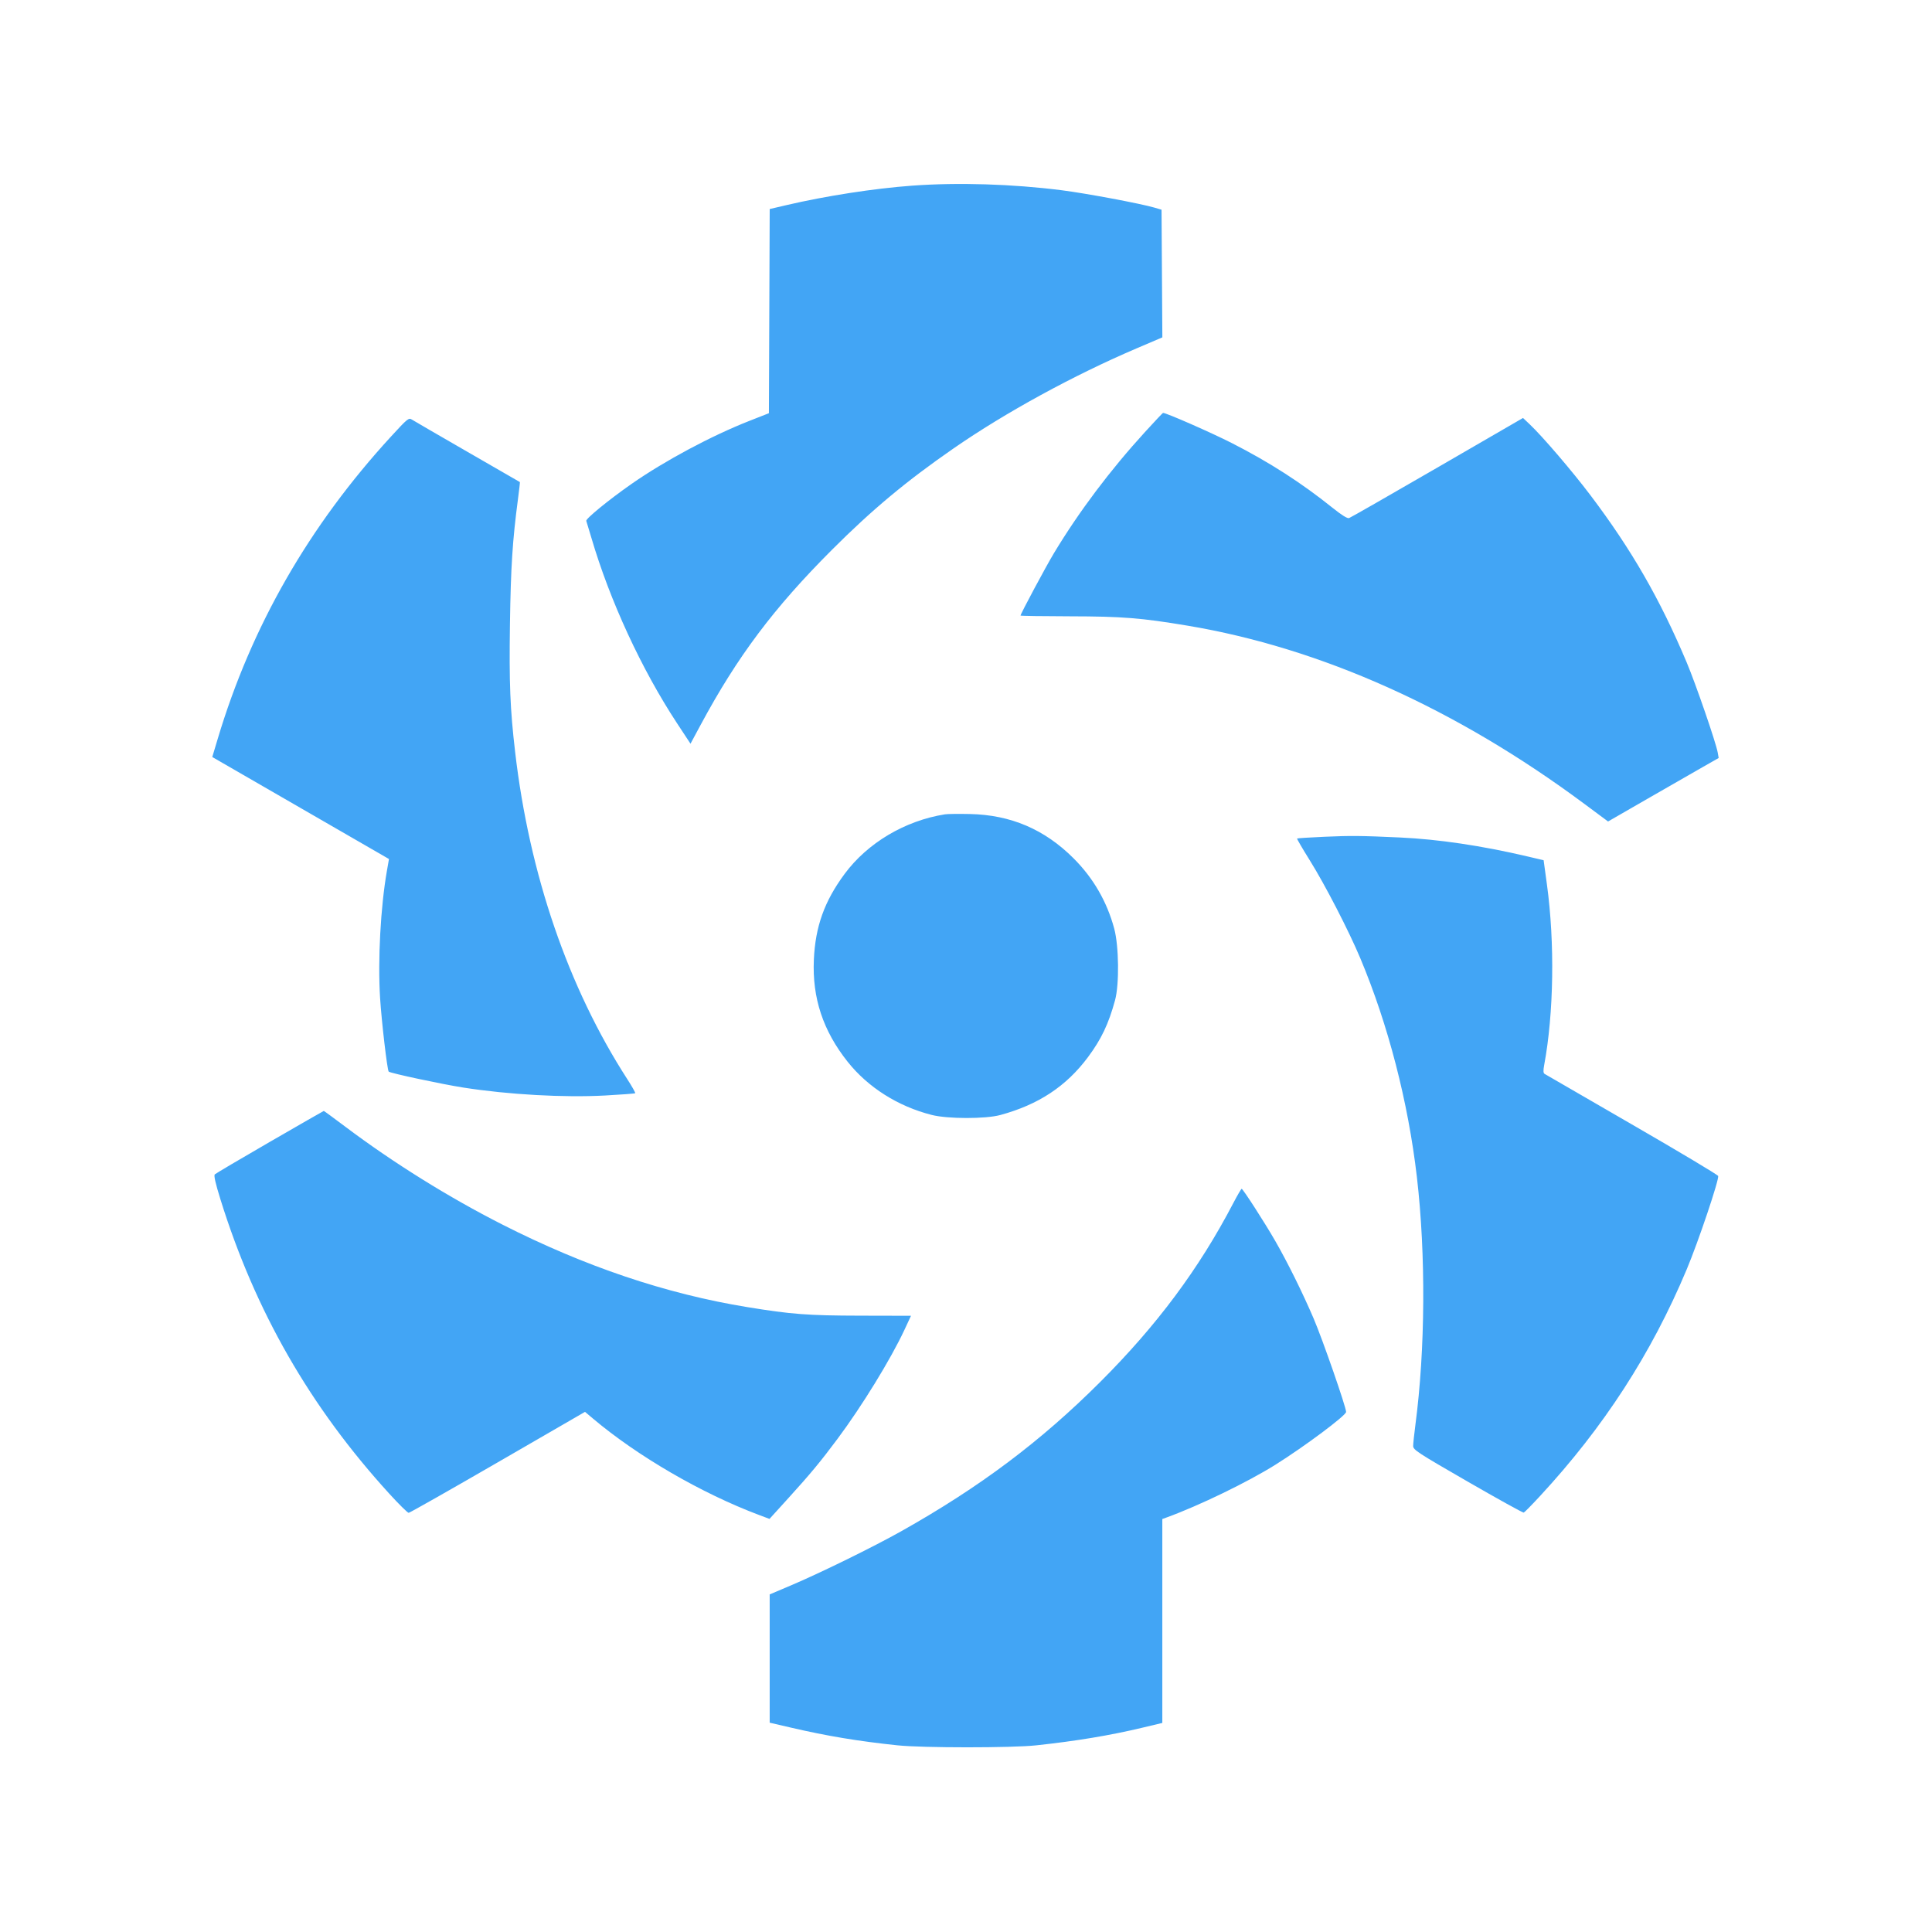
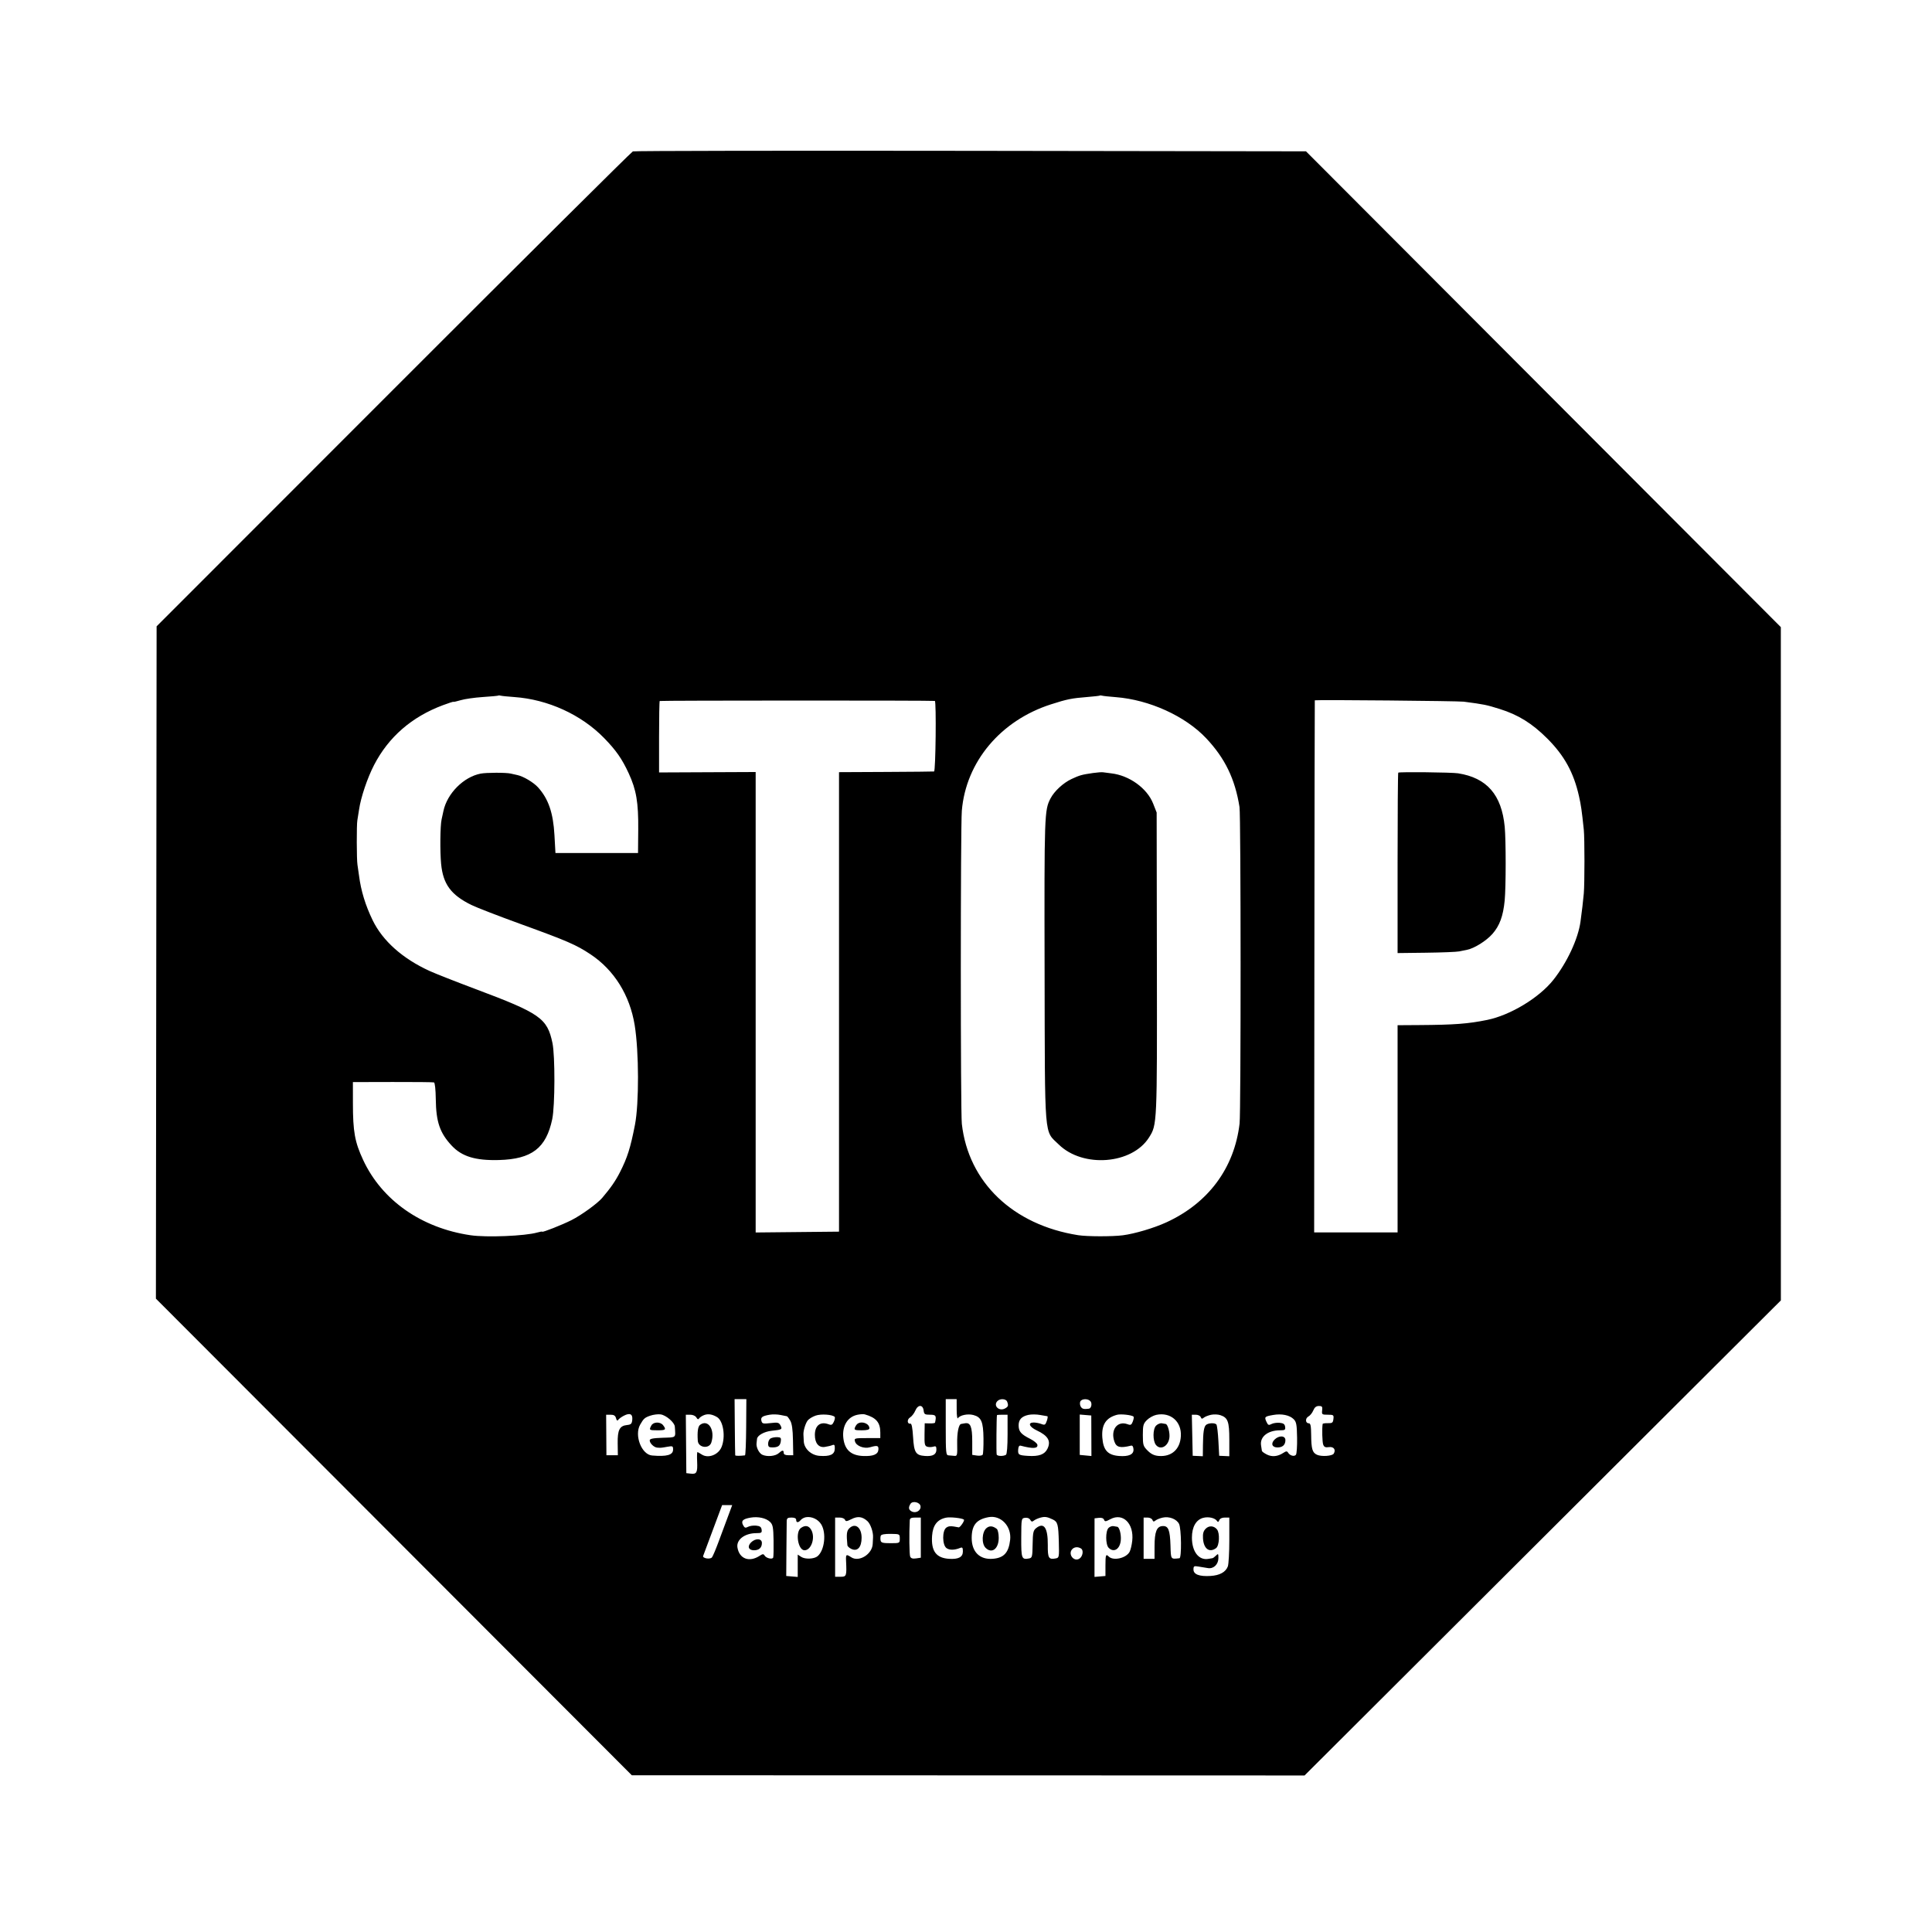
<svg xmlns="http://www.w3.org/2000/svg" width="1240" height="1240">
-   <path d="M585.5 119.157c-24.392 1.775-55.454 6.582-80.743 12.495l-10.743 2.512-.257 65.522-.257 65.523-12.5 4.911c-24.453 9.608-54.301 25.574-75.692 40.488-14.402 10.041-29.52 22.393-29.025 23.713.243.648 1.692 5.443 3.22 10.655 11.868 40.48 32.267 84.639 55.173 119.442l8.503 12.917 6.683-12.417c23.502-43.672 46.807-74.722 84.066-112.002 25.738-25.754 47.825-44.173 78.072-65.109 33.386-23.108 77-46.934 117.761-64.332l16.261-6.94-.261-40.974-.261-40.973-4.5-1.319c-8.958-2.625-43.862-9.169-59.5-11.155-31.749-4.032-66.513-5.102-96-2.957M734.906 277.25c-22.472 24.627-42.334 51.05-58.443 77.75-5.099 8.45-21.464 39.014-21.462 40.083 0 .229 14.287.445 31.75.479 33.627.065 45.612 1.017 75.303 5.978 85.759 14.331 172.63 53.33 254.813 114.394l15.221 11.31 25.706-14.808c14.138-8.144 30.112-17.312 35.497-20.372l9.79-5.564-.61-3.5c-1.096-6.29-14.149-44.185-19.977-58-17.139-40.622-35.248-72.077-61.599-107-11.686-15.488-30.818-37.844-39.039-45.62l-4.356-4.119-55 31.858c-30.25 17.522-55.747 32.106-56.66 32.408-1.079.358-4.75-1.93-10.5-6.543-20.084-16.116-40.545-29.274-64.607-41.547C777.601 277.739 748.585 265 746.461 265c-.207 0-5.407 5.512-11.555 12.25m-483.911 2.889c-52.729 57.452-89.592 121.745-111.254 194.044l-3.501 11.683 56.707 32.735 56.706 32.734-1.326 7.583c-4.069 23.272-5.894 57.248-4.381 81.582.926 14.898 4.591 46.254 5.526 47.28.898.986 34.289 8.122 48.028 10.264 28.958 4.515 64.488 6.499 90.867 5.074 10.377-.56 19.07-1.222 19.319-1.471.248-.248-2.035-4.306-5.074-9.017-37.96-58.843-62.879-131.564-72.005-210.13-3.219-27.711-3.869-43.866-3.307-82.149.534-36.338 1.631-53.441 5.12-79.832.798-6.039 1.368-11.04 1.266-11.112-.102-.073-15.261-8.815-33.686-19.427-18.425-10.613-34.464-19.919-35.642-20.682-2.027-1.312-2.739-.735-13.363 10.841M606.5 522.653c-25.669 4.073-49.712 18.357-64.437 38.283-12.956 17.531-18.769 33.768-19.713 55.064-1.087 24.502 5.901 45.6 21.676 65.452 13.091 16.473 32.315 28.634 53.974 34.141 10.222 2.599 34.507 2.629 44 .054 24.469-6.637 42.328-18.418 56.253-37.107 8.576-11.511 13.261-21.347 17.403-36.54 2.782-10.202 2.502-34.762-.523-46-4.654-17.286-13.403-32.422-26.057-45.076-18.639-18.639-40.322-27.911-66.576-28.47-7.15-.152-14.35-.062-16 .199m243.676 14.396c-9.529.421-17.487.928-17.685 1.126-.198.198 3.43 6.427 8.061 13.843 9.872 15.805 25.076 45.255 32.515 62.982 17.89 42.628 30.726 92.267 36.33 140.5 5.776 49.707 5.41 110.661-.955 158.936-.793 6.015-1.442 12.144-1.442 13.62 0 2.476 2.712 4.248 35.027 22.888 19.264 11.113 35.44 20.059 35.946 19.88.506-.178 5.205-4.957 10.444-10.619 40.968-44.285 71.417-91.321 94.113-145.385 7.518-17.906 21.003-57.989 20.208-60.062-.302-.785-25.229-15.681-55.393-33.103-30.165-17.421-55.37-32.011-56.011-32.422-.843-.54-.908-2.132-.233-5.74 6.158-32.924 6.854-78.418 1.771-115.688l-2.141-15.695-10.616-2.49c-29.261-6.862-56.983-10.974-81.615-12.105-25.026-1.149-31.483-1.212-48.324-.466M173.193 732.877c-18.869 10.91-34.771 20.301-35.338 20.868-.708.708.416 5.685 3.59 15.893 22.372 71.955 57.534 133.26 108.468 189.112 6.144 6.737 11.715 12.235 12.379 12.217.665-.019 26.402-14.607 57.195-32.419l55.987-32.386 5.013 4.231c28.719 24.239 69.849 48.122 106.705 61.961l6.691 2.512 11.972-13.183c14.282-15.727 20.74-23.512 31.675-38.183 15.78-21.171 34.174-51.134 42.972-70l4.197-9-32.6-.072c-33.662-.073-44.236-.877-72.599-5.517-52.086-8.52-104.017-26.026-157-52.926-34.47-17.5-69.941-39.589-100.682-62.699-7.525-5.657-13.825-10.277-14-10.266-.175.011-15.756 8.946-34.625 19.857M791.52 772.25c-22.058 42.207-48.977 78.371-85.449 114.795-38.124 38.072-77.236 67.416-127.546 95.69-17.969 10.099-51.743 26.686-70.775 34.76l-13.75 5.834v82.327l13.75 3.194c23.233 5.395 43.059 8.689 68.25 11.336 16.09 1.691 73.361 1.705 89 .021 25.772-2.774 47.439-6.375 68.25-11.344l12.75-3.045V974.95l2.75-1.001c20.982-7.643 52.157-22.755 69.847-33.859 18.882-11.852 45.274-31.559 45.357-33.868.102-2.831-15.119-46.644-20.841-59.99-7.171-16.726-16.651-35.878-24.655-49.808-6.712-11.68-20.708-33.401-21.531-33.415-.315-.005-2.748 4.154-5.407 9.241" fill="#42a5f5" fill-rule="evenodd" />
+   <path d="M406.19 97.17c-.93.369-70.087 69.103-153.683 152.744L100.515 401.988l-.224 215.756-.224 215.756 152.716 152.95L405.5 1139.399l215.898.068 215.899.068 152.851-152.454L1143 834.628l-.011-216.064-.011-216.064-152.383-152.688L838.212 97.123l-215.166-.311c-118.342-.172-215.927-.01-216.856.358m-86.342 349.266c-.192.164-4.661.583-9.932.929-5.272.347-11.684 1.263-14.25 2.035-2.566.772-4.666 1.243-4.666 1.047 0-.197-3.038.779-6.75 2.169-19.994 7.481-34.853 20.396-44.163 38.384-4.278 8.265-8.496 20.762-9.618 28.5-.399 2.75-.901 5.9-1.115 7-.526 2.707-.47 25.375.071 28.5.238 1.375.69 4.525 1.005 7 1.233 9.68 4.11 19.095 8.751 28.637 6.469 13.299 19.261 24.679 36.643 32.596 3.672 1.673 16.801 6.841 29.176 11.485 41.827 15.696 46.229 18.778 49.58 34.709 1.734 8.246 1.64 40.36-.143 48.866-3.897 18.588-13.117 25.663-34.196 26.24-15.06.412-23.772-2.238-30.313-9.22-7.609-8.124-10.048-15.229-10.233-29.807-.078-6.191-.553-10.594-1.163-10.79-.568-.182-12.507-.303-26.532-.27l-25.5.061.01 13.496c.013 18.376 1.194 24.937 6.569 36.497 12.037 25.888 37.422 43.68 68.921 48.305 10.252 1.506 34.96.501 42.772-1.74 1.775-.509 3.228-.752 3.228-.54 0 .659 12.801-4.396 18.802-7.425 6.337-3.199 16.611-10.636 19.698-14.259 5.445-6.39 8.56-10.9 11.424-16.536 4.745-9.336 6.697-15.505 9.593-30.305 2.68-13.692 2.599-47.015-.155-64-3.124-19.266-13.178-35.406-28.332-45.48-9.204-6.119-14.999-8.63-45.03-19.517-14.025-5.084-28.184-10.565-31.465-12.179-13.089-6.441-18.174-13.348-19.418-26.376-.774-8.096-.605-24.397.294-28.448.306-1.375.843-3.85 1.195-5.5 2.406-11.275 12.971-21.877 23.894-23.977 3.7-.712 16.194-.736 19.25-.037 1.238.283 3.21.725 4.383.982 3.879.852 10.324 4.703 13.206 7.891 6.64 7.347 9.732 16.349 10.524 30.641l.637 11.5h53l.133-15c.155-17.443-1.219-25.57-6.111-36.159-4.304-9.314-8.112-14.772-15.829-22.681-14.603-14.967-36.032-24.754-57.527-26.273-4.216-.298-8.185-.701-8.818-.895-.634-.195-1.309-.22-1.5-.056m386 .005c-.192.167-3.723.572-7.848.899-10.223.813-13.08 1.388-23.5 4.734-32.329 10.381-54.558 36.926-57.178 68.277-.872 10.435-.868 193.234.004 200.972 4.23 37.509 32.805 64.851 74.674 71.45 5.68.896 21.894.933 28.615.067 7.701-.993 20.021-4.653 28.007-8.321 26.95-12.377 43.605-34.851 46.972-63.384.898-7.602.85-197.479-.051-203.15-2.865-18.043-9.315-31.35-21.419-44.186-13.386-14.197-36.462-24.69-57.958-26.353-4.216-.326-8.185-.754-8.818-.951-.634-.196-1.309-.221-1.5-.054m-282.428 3.473c-.231.231-.42 10.644-.42 23.141v22.722l31-.139 31-.138v295.533l26.75-.267 26.75-.266V495.592l30-.145c16.5-.08 30.452-.213 31.006-.296 1.02-.153 1.515-45.026.5-45.275-1.446-.356-176.231-.318-176.586.038m420.446-.442c-.073.015-.195 76.865-.271 170.778L843.458 791H897V658l13.75-.087c22.745-.143 31.49-.804 43.75-3.304 14.914-3.042 33.427-14.25 42.504-25.733 8.831-11.172 15.886-26.328 17.397-37.376.952-6.952 1.642-12.839 2.11-18 .569-6.27.572-35.638.004-41-1.333-12.601-1.764-15.597-3.088-21.5-3.401-15.156-9.394-26.042-20.389-37.038-9.666-9.665-18.649-15.235-30.538-18.935-8.682-2.702-9.615-2.892-23-4.677-3.463-.462-93.657-1.29-95.634-.878M701.5 496.14c-7.277 1.059-8.623 1.437-13.831 3.885-5.285 2.485-10.967 7.734-13.397 12.379-3.954 7.558-4.039 10.008-3.83 110.219.232 110.741-.427 102.638 9.103 111.956 15.53 15.185 47.032 12.724 57.92-4.524 5.212-8.256 5.204-8.076 5.048-112.055l-.144-96.5-2.247-5.726c-3.867-9.851-15.317-18.115-26.914-19.424-2.039-.23-4.383-.535-5.208-.678-.825-.142-3.75.068-6.5.468m195.929-.236c-.236.236-.429 26.387-.429 58.113V611.7l18.25-.224c10.038-.124 19.6-.502 21.25-.84 1.65-.339 3.954-.808 5.121-1.043 4.678-.945 12.352-5.755 16.257-10.192 4.607-5.234 6.888-11.447 7.856-21.401.839-8.627.854-38.733.023-47.349-1.983-20.581-11.427-31.409-29.938-34.327-4.05-.638-37.802-1.008-38.39-.42M471.614 915.75c.079 9.763.198 17.99.265 18.283.099.437 3.005.459 6.266.048.355-.044.698-8.181.763-18.081l.118-18h-7.554l.142 17.75M607 916c0 16.444.151 18.007 1.75 18.083.962.046 2.65.188 3.75.315 1.864.216 1.989-.312 1.839-7.731-.145-7.136.944-12.532 2.572-12.744a62.734 62.734 0 002.354-.413c3.571-.682 4.735 2.132 4.735 11.448v8.815l3.044.447c1.674.245 3.324-.007 3.667-.561.342-.554.572-5.245.511-10.424-.127-10.774-1.382-13.688-6.477-15.044-3.601-.958-8.669.086-9.909 2.041-.453.714-.812-1.683-.821-5.482L614 898h-7v18m33.2-16.8c-2.934 2.934.977 6.846 4.8 4.8 2.126-1.138 2.363-1.89 1.393-4.418-.715-1.864-4.479-2.096-6.193-.382m53.109.436c-.345.9-.169 2.362.391 3.25.902 1.43 1.985 1.688 5.193 1.239 1.54-.216 2.193-3.316 1.002-4.752-1.573-1.895-5.822-1.726-6.586.263m-105.82 5.69c-.739 1.746-2.264 3.732-3.389 4.415-2.094 1.272-1.903 4.383.245 3.977.771-.145 1.329 2.69 1.679 8.521.603 10.039 1.699 11.802 7.606 12.229 5.032.364 7.37-.927 7.37-4.071 0-2.077-.359-2.418-2-1.897-1.1.349-2.841.368-3.868.042-1.613-.512-1.853-1.581-1.75-7.818l.118-7.224 3.25.08c1.788.044 3.307-.181 3.378-.5.981-4.456.588-5.08-3.198-5.08-3.365 0-3.833-.303-4.114-2.661-.47-3.958-3.652-3.966-5.327-.013m255.412-.088c-.646 1.561-2.041 3.302-3.098 3.868-2.181 1.167-2.04 4.394.192 4.394 1.152 0 1.481 1.606 1.536 7.5.082 8.98.785 11.37 3.738 12.706 2.874 1.302 9.778.837 10.742-.723 1.55-2.509-.01-4.637-3.07-4.188-2.269.333-3.094-.034-3.689-1.642-.606-1.639-.831-10.245-.346-13.233.052-.319 1.556-.544 3.344-.5 2.826.07 3.291-.279 3.566-2.67.298-2.588.085-2.75-3.618-2.75-3.721 0-3.918-.152-3.61-2.8.278-2.385-.032-2.8-2.092-2.8-1.714 0-2.762.827-3.595 2.838m-442.504 3.4c-1.568.813-3.199 2.015-3.624 2.671-.521.802-.974.456-1.39-1.059-.456-1.666-1.36-2.25-3.48-2.25h-2.864l.087 13 .087 13h7.342l-.112-7.594c-.128-8.679 1.218-11.303 6.057-11.806 2.519-.261 3.049-.795 3.304-3.328.376-3.733-1.514-4.654-5.407-2.634m16.965-.029c-3.555 1.222-4.264 1.85-6.481 5.734-3.904 6.844.861 19.245 7.619 19.827 9.513.82 13.5-.307 13.5-3.813 0-2.28-.256-2.402-3.75-1.78-4.065.723-3.968.715-6.429.541-2.081-.146-4.821-2.789-4.821-4.649 0-1.049 2.018-1.459 8.25-1.679 9.095-.32 8.351.355 7.869-7.139-.172-2.67-5.577-7.344-9.089-7.86-1.654-.243-4.654.125-6.668.818m34.638-.413c-1.344.497-2.802 1.444-3.24 2.104-.582.877-1.074.729-1.828-.55-.6-1.019-2.227-1.75-3.892-1.75h-2.862l.161 18.75.161 18.75 2.891.33c3.765.43 4.364-.741 4.042-7.896-.147-3.264-.063-5.934.185-5.934.249 0 1.51.693 2.803 1.54 4.101 2.687 10.599.241 12.675-4.772 2.716-6.556 1.171-16.836-2.894-19.255-3.043-1.811-5.71-2.239-8.202-1.317m41.966-.191c-4.795.828-5.871 1.644-5.257 3.991.466 1.78 1.089 1.928 5.804 1.374 4.714-.555 5.405-.391 6.428 1.519 1.328 2.481.867 2.759-5.661 3.417-4.715.474-9.215 2.971-9.405 5.217-.069.812-.205 2.04-.302 2.727-.365 2.573 1.602 6.508 3.727 7.457 3.18 1.42 8.358.912 10.504-1.03 2.291-2.073 3.196-2.123 3.196-.177 0 1.006 1.007 1.5 3.059 1.5h3.058l-.176-9.75c-.125-6.851-.652-10.568-1.775-12.5-.878-1.513-1.838-2.761-2.132-2.774-.294-.013-2.109-.374-4.034-.802-1.925-.428-5.09-.504-7.034-.169m29.547.552c-2.011.691-4.304 2.086-5.097 3.1-1.439 1.842-2.921 6.733-2.754 9.093.048.688.144 2.593.213 4.234.201 4.804 4.742 9.029 10.119 9.417 6.772.489 9.686-.859 9.791-4.528.07-2.47-.229-2.909-1.6-2.349-.927.379-3.101.896-4.831 1.15-3.904.572-6.354-2.399-6.354-7.705 0-6.058 3.519-8.802 8.778-6.845 1.88.7 2.476.413 3.412-1.642.624-1.37.855-2.771.512-3.113-1.519-1.519-8.734-2-12.189-.812m26.696-.505c-6.296 1.362-9.821 7.262-8.933 14.953.869 7.521 4.906 11.173 12.698 11.487 6.44.261 9.55-1.014 9.799-4.014.223-2.703-.623-2.955-5.359-1.597-3.89 1.116-8.909-.84-9.675-3.772-.529-2.022-.205-2.109 7.855-2.109H565v-3.55c0-6.5-2.666-9.615-10-11.686-.825-.233-2.981-.103-4.791.288m109.93.039c-4.489.937-6.466 3.115-6.355 7 .107 3.786 1.595 5.472 7.416 8.402 2.365 1.19 4.438 2.879 4.607 3.751.487 2.519-2.855 2.715-10.715.63-.934-.248-1.471.562-1.597 2.411-.233 3.417.269 3.749 6.251 4.133 7.085.455 10.744-.881 12.533-4.576 2.399-4.952.412-8.357-6.875-11.782-4.832-2.271-5.917-5.06-1.969-5.06 1.339 0 3.554.425 4.921.945 2.213.842 2.599.622 3.513-2 .565-1.62.713-2.965.329-2.989-.384-.024-2.498-.386-4.698-.805-2.2-.419-5.512-.446-7.361-.06m56.798-.05c-7.14 1.91-10.048 6.421-9.441 14.649.596 8.096 3.483 11.249 10.797 11.795 6.233.464 9.431-1.021 9.208-4.278-.121-1.769-.673-2.586-1.593-2.359-6.936 1.714-9.384 1.109-10.671-2.639-2.617-7.619 1.946-13.539 8.543-11.084 1.915.713 2.439.428 3.278-1.777.549-1.444.778-2.845.51-3.114-1.039-1.038-8.202-1.842-10.631-1.193m25.186.048c-1.857.391-4.557 1.891-6 3.333-2.328 2.328-2.623 3.406-2.623 9.581 0 6.443.229 7.187 3.09 10.049 2.208 2.208 4.223 3.18 7.06 3.408 8.306.668 13.808-4.268 14.256-12.789.493-9.344-6.661-15.5-15.783-13.582m35.133-.041c-1.784.383-3.869 1.216-4.633 1.85-1.075.892-1.522.807-1.975-.372-.322-.84-1.737-1.526-3.146-1.526h-2.56l.279 13.173.279 13.174 3.25.15 3.25.151.074-7.074c.086-8.11.601-11.649 1.884-12.932 1.396-1.396 5.946-1.6 6.788-.303.415.638.979 5.403 1.254 10.587l.5 9.425 3.25.149 3.25.148v-10.601c0-11.67-.901-14.147-5.734-15.768-1.521-.511-4.226-.615-6.01-.231m39.856.116c-5.453.968-5.709 1.23-4.279 4.369.99 2.173 1.456 2.383 3.209 1.445 1.128-.604 3.492-.958 5.254-.788 2.444.237 3.28.843 3.524 2.56.28 1.976-.119 2.25-3.283 2.25-7.844 0-13.067 4.19-12.154 9.749.249 1.513.49 3.077.535 3.475.045.399 1.428 1.421 3.073 2.271 3.322 1.718 7.01 1.39 10.566-.94 1.914-1.255 2.499-1.296 3.147-.223 1.181 1.956 4.02 2.719 5.059 1.359.5-.655.831-5.605.737-10.999-.146-8.357-.469-10.106-2.185-11.821-2.63-2.63-7.738-3.678-13.203-2.707m-177.231.086c-.32.673-.499 24.387-.19 25.282.385 1.116 4.256 1.237 5.956.186.639-.395 1.043-5.527 1.037-13.182L646.676 908h-3.338c-1.836 0-3.392.112-3.457.25M693 920.835v12.955l3.75.358 3.75.357-.046-13.002-.046-13.003-3.704-.31-3.704-.311v12.956m-274.965-5.901C416.463 917.873 416.627 918 422 918c5.277 0 5.751-.427 3.608-3.25-1.794-2.364-6.268-2.255-7.573.184m31.338-.465c-1.417 1.036-1.902 4.313-1.517 10.246.293 4.505 7.331 5.421 8.693 1.131 2.554-8.047-1.955-15.195-7.176-11.377m101.054-.704c-.59.404-1.363 1.523-1.719 2.485-.56 1.518.012 1.75 4.323 1.75 3.411 0 4.969-.408 4.969-1.3 0-2.993-4.781-4.846-7.573-2.935m191.565 1.243c-2.159 2.159-2.188 9.846-.046 12.427 2.856 3.442 7.649.998 8.562-4.366.545-3.198-.958-8.973-2.379-9.146-.346-.042-1.451-.232-2.456-.422-1.005-.191-2.662.488-3.681 1.507M494.607 923.2c-.884.495-1.607 2.002-1.607 3.35 0 2.01.494 2.447 2.75 2.435 3.667-.021 4.973-.985 5.397-3.985.297-2.107-.063-2.516-2.29-2.599-1.454-.055-3.367.305-4.25.799m323.416.777c-2.527 2.527-1.591 5.023 1.884 5.023 3.3 0 5.093-1.655 5.093-4.7 0-2.975-4.133-3.167-6.977-.323m-233.65 41.216c-1.456 2.331-1.238 3.809.714 4.853 2.734 1.464 6.127-.531 5.724-3.364-.36-2.53-5.104-3.627-6.438-1.489M457.597 981.75a48929.65 48929.65 0 00-6.297 16.872c-.569 1.535 4.453 2.38 5.641.949.525-.632 2.327-4.844 4.006-9.36L466.975 974l2.975-8H463.477l-5.88 15.75m24.102-7.701c-4.976.855-6.214 2.12-4.75 4.856.934 1.745 1.49 1.93 3.139 1.048 1.103-.59 3.446-.933 5.208-.763 2.444.237 3.28.843 3.524 2.56.28 1.976-.119 2.25-3.283 2.25-7.532 0-13.079 4.196-12.225 9.249 1.232 7.287 7.61 9.653 14.267 5.291 1.913-1.253 2.472-1.288 3.125-.193 1.069 1.792 5.067 2.721 5.559 1.292.216-.626.319-5.553.229-10.947-.139-8.363-.46-10.104-2.177-11.821-2.521-2.522-7.667-3.673-12.616-2.822m35.624-.279c-1.198.193-2.716.998-3.373 1.79-1.55 1.868-2.95 1.84-2.95-.06 0-1-1-1.5-3-1.5-2.423 0-3.014.433-3.072 2.25-.039 1.237-.124 9.675-.187 18.75l-.116 16.5 3.687.31 3.688.311V997.77l2.256 1.478c2.501 1.639 8.259 1.4 10.468-.434 4.501-3.735 5.785-14.827 2.366-20.433-1.994-3.271-6.085-5.202-9.767-4.611m29.135 1.252c-2.999 1.529-3.668 1.594-4.126.401-.3-.783-1.848-1.423-3.439-1.423H536v38h3.5c3.814 0 3.973-.463 3.52-10.25-.194-4.199.083-4.384 3.351-2.242 5.002 3.277 13.473-2.011 13.754-8.585a280.6 280.6 0 01.205-4.173c.216-3.374-1.597-8.644-3.595-10.452-3.275-2.963-6.245-3.332-10.277-1.276m60.665-.937c-5.586 1.181-8.424 4.889-8.893 11.621-.687 9.847 2.632 14.302 11.02 14.792 6.004.35 8.75-1.145 8.75-4.766 0-2.407-.32-2.817-1.75-2.242-3.645 1.467-6.868 1.51-8.775.115-2.734-1.999-2.835-11.137-.144-13.105 1.593-1.165 2.976-1.201 7.966-.207.905.18 3.986-4.344 3.375-4.955-.977-.977-8.826-1.828-11.549-1.253m27.377-.339c-7.784 1.425-10.787 5.08-10.846 13.202-.066 9.021 5.118 14.201 13.537 13.525 7.14-.573 10.193-3.903 11.141-12.152 1.001-8.711-5.936-16.021-13.832-14.575m33.186.338c-1.548.428-3.424 1.283-4.169 1.902-1.034.858-1.574.734-2.277-.521-.562-1.005-1.857-1.513-3.325-1.305-2.389.338-2.404.419-2.458 12.84-.058 13.335.256 14.16 5.037 13.246 1.966-.376 2.142-1.078 2.269-9.077.118-7.436.43-8.905 2.189-10.33 5.043-4.086 7.643-.367 7.545 10.793-.073 8.408.554 9.463 5.106 8.593 2.167-.414 2.232-.76 1.971-10.577-.301-11.337-.724-12.91-3.877-14.417-3.675-1.756-5.078-1.957-8.011-1.147m44.972.959c-3.037 1.628-3.553 1.672-4.063.344-.374-.975-1.572-1.407-3.338-1.204l-2.753.317-.016 18.796-.015 18.797 3.514-.297 3.513-.296v-6.75c0-6.83.276-7.574 2.123-5.727 2.936 2.936 11.189 1.065 13.382-3.033.642-1.199 1.405-4.394 1.696-7.1 1.191-11.083-5.99-18.163-14.043-13.847m33.598-1.013c-1.784.393-3.869 1.234-4.633 1.868-1.075.892-1.522.807-1.975-.372-.322-.84-1.724-1.526-3.117-1.526H734v26.5h7l.015-8c.017-9.415 1.37-12.838 5.155-13.04 3.704-.198 4.761 2.411 5.07 12.515.279 9.081.058 8.77 5.76 8.136 1.466-.163 1.239-19.083-.265-22.04-1.597-3.141-6.313-4.96-10.479-4.041m25.956.163c-4.567 1.228-7.204 5.857-7.208 12.656-.007 9.094 4.474 14.825 10.672 13.65 1.003-.19 2.129-.38 2.503-.422.373-.043 1.385-.784 2.25-1.648 1.428-1.429 1.571-1.293 1.571 1.5 0 4.118-3.054 7.091-6.694 6.515-1.543-.245-4.268-.69-6.056-.99-2.93-.491-3.25-.304-3.25 1.903 0 3.126 3.77 4.554 10.898 4.127 5.919-.355 9.761-2.458 11.147-6.101.525-1.382.955-9.009.955-16.948V974h-2.893c-1.815 0-3.139.642-3.554 1.722-.454 1.182-.885 1.359-1.377.563-1.255-2.031-5.505-3.022-8.964-2.092m-188.304 1.557c-.456 8.638-.298 22.059.275 23.335.497 1.109 1.627 1.45 3.764 1.136l3.053-.448V974h-3.5c-2.632 0-3.523.434-3.592 1.75m-69.828 4.907c-3.79 2.654-1.927 14.343 2.286 14.343 4.31 0 7.022-7.946 4.405-12.911-1.529-2.899-3.878-3.402-6.691-1.432m30.971.292c-1.648 1.648-1.87 3.694-1.175 10.822.068.7 1.247 1.784 2.62 2.409 3.867 1.762 6.504-1.162 6.504-7.213 0-6.668-4.154-9.813-7.949-6.018m88.058-.149c-2.921 2.497-3.238 9.928-.538 12.629 4.001 4.001 8.429.65 8.429-6.378 0-2.662-.558-5.238-1.25-5.773-2.558-1.979-4.704-2.134-6.641-.478m78.376-.142c-2.035 2.035-1.976 10.708.086 12.771 3.339 3.339 7.296.834 7.784-4.929.317-3.728-.918-8.402-2.266-8.577a62.734 62.734 0 01-2.354-.413c-.971-.186-2.433.331-3.25 1.148m62.369.488c-1.468 1.468-1.932 3.104-1.752 6.175.394 6.714 4.061 9.474 8.386 6.311 2.145-1.568 2.539-9.689.585-12.044-1.982-2.388-5.083-2.578-7.219-.442m-208.549 4.5c-.261.681-.319 2.041-.13 3.023.284 1.477 1.378 1.786 6.334 1.786 5.97 0 5.991-.011 5.991-2.955 0-2.93-.051-2.956-5.86-3.023-3.786-.044-6.028.37-6.335 1.169m-83.282 4.331c-2.527 2.527-1.591 5.023 1.884 5.023 3.3 0 5.093-1.655 5.093-4.7 0-2.975-4.133-3.167-6.977-.323m206.017 4.475c-2.655 3.198 1.243 8.114 4.71 5.941 2.195-1.376 2.865-5.388 1.087-6.515-2.027-1.285-4.454-1.045-5.797.574" fill="undefined" fill-rule="evenodd" />
</svg>
